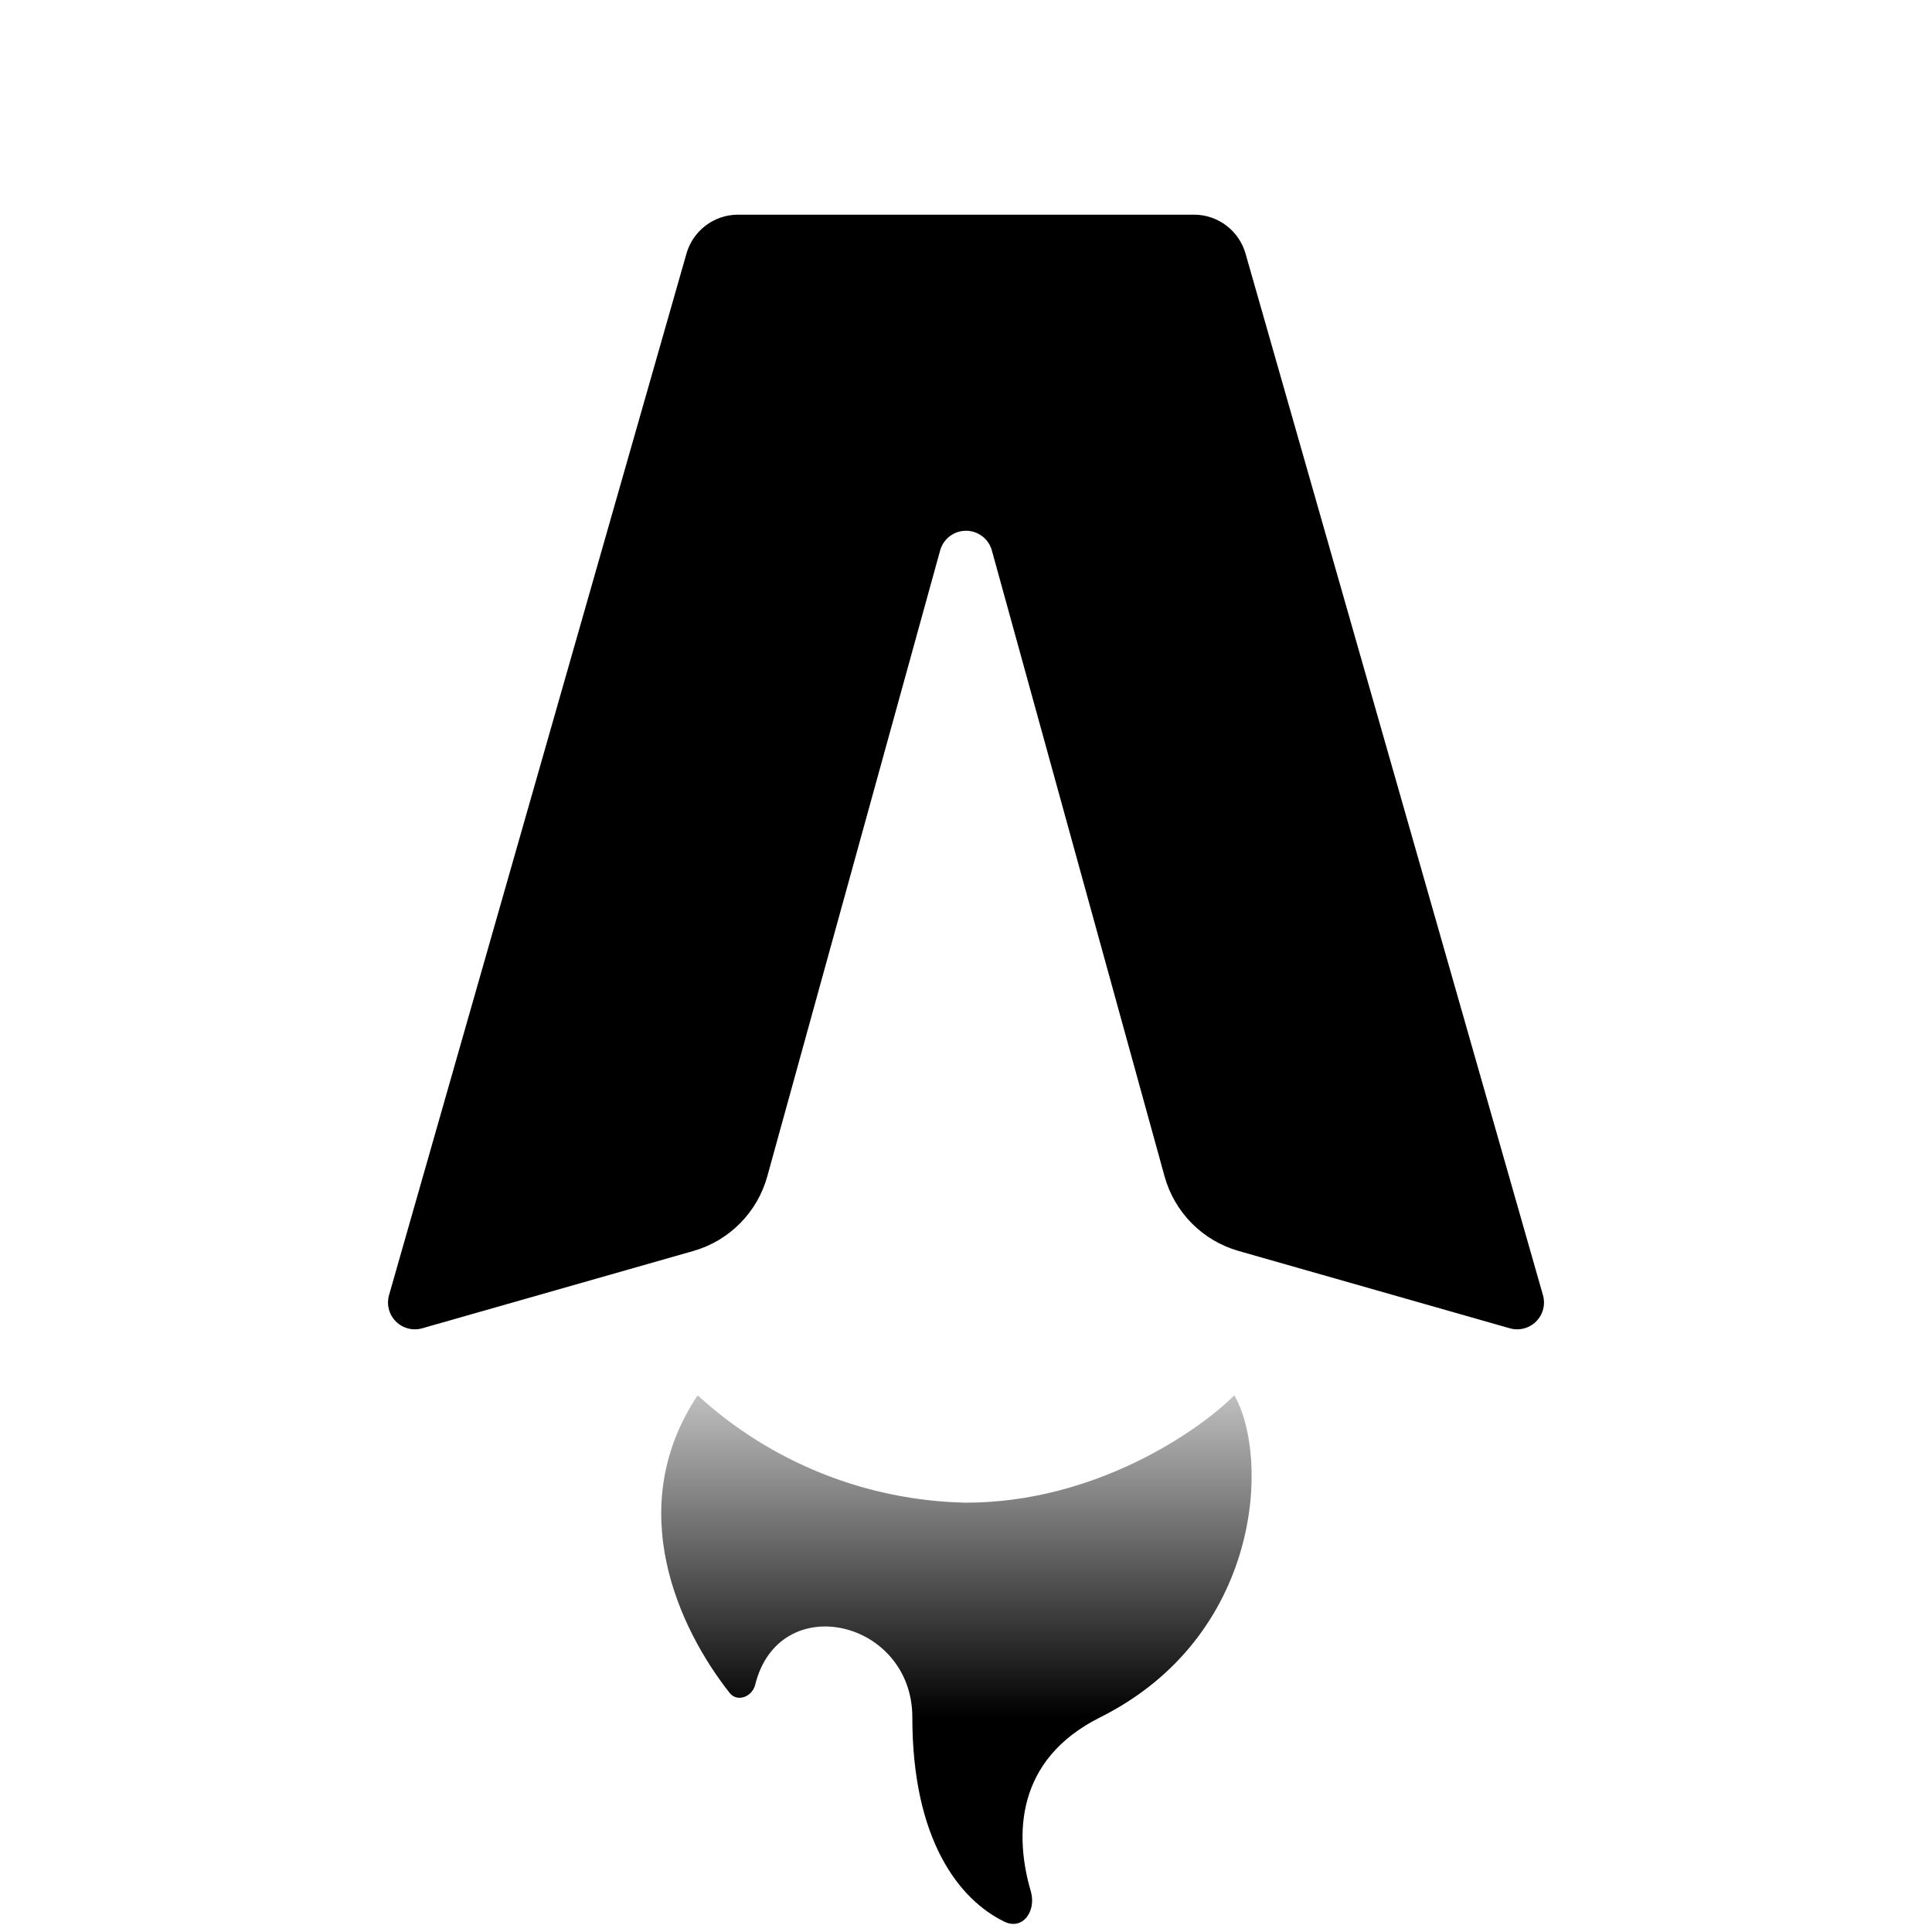
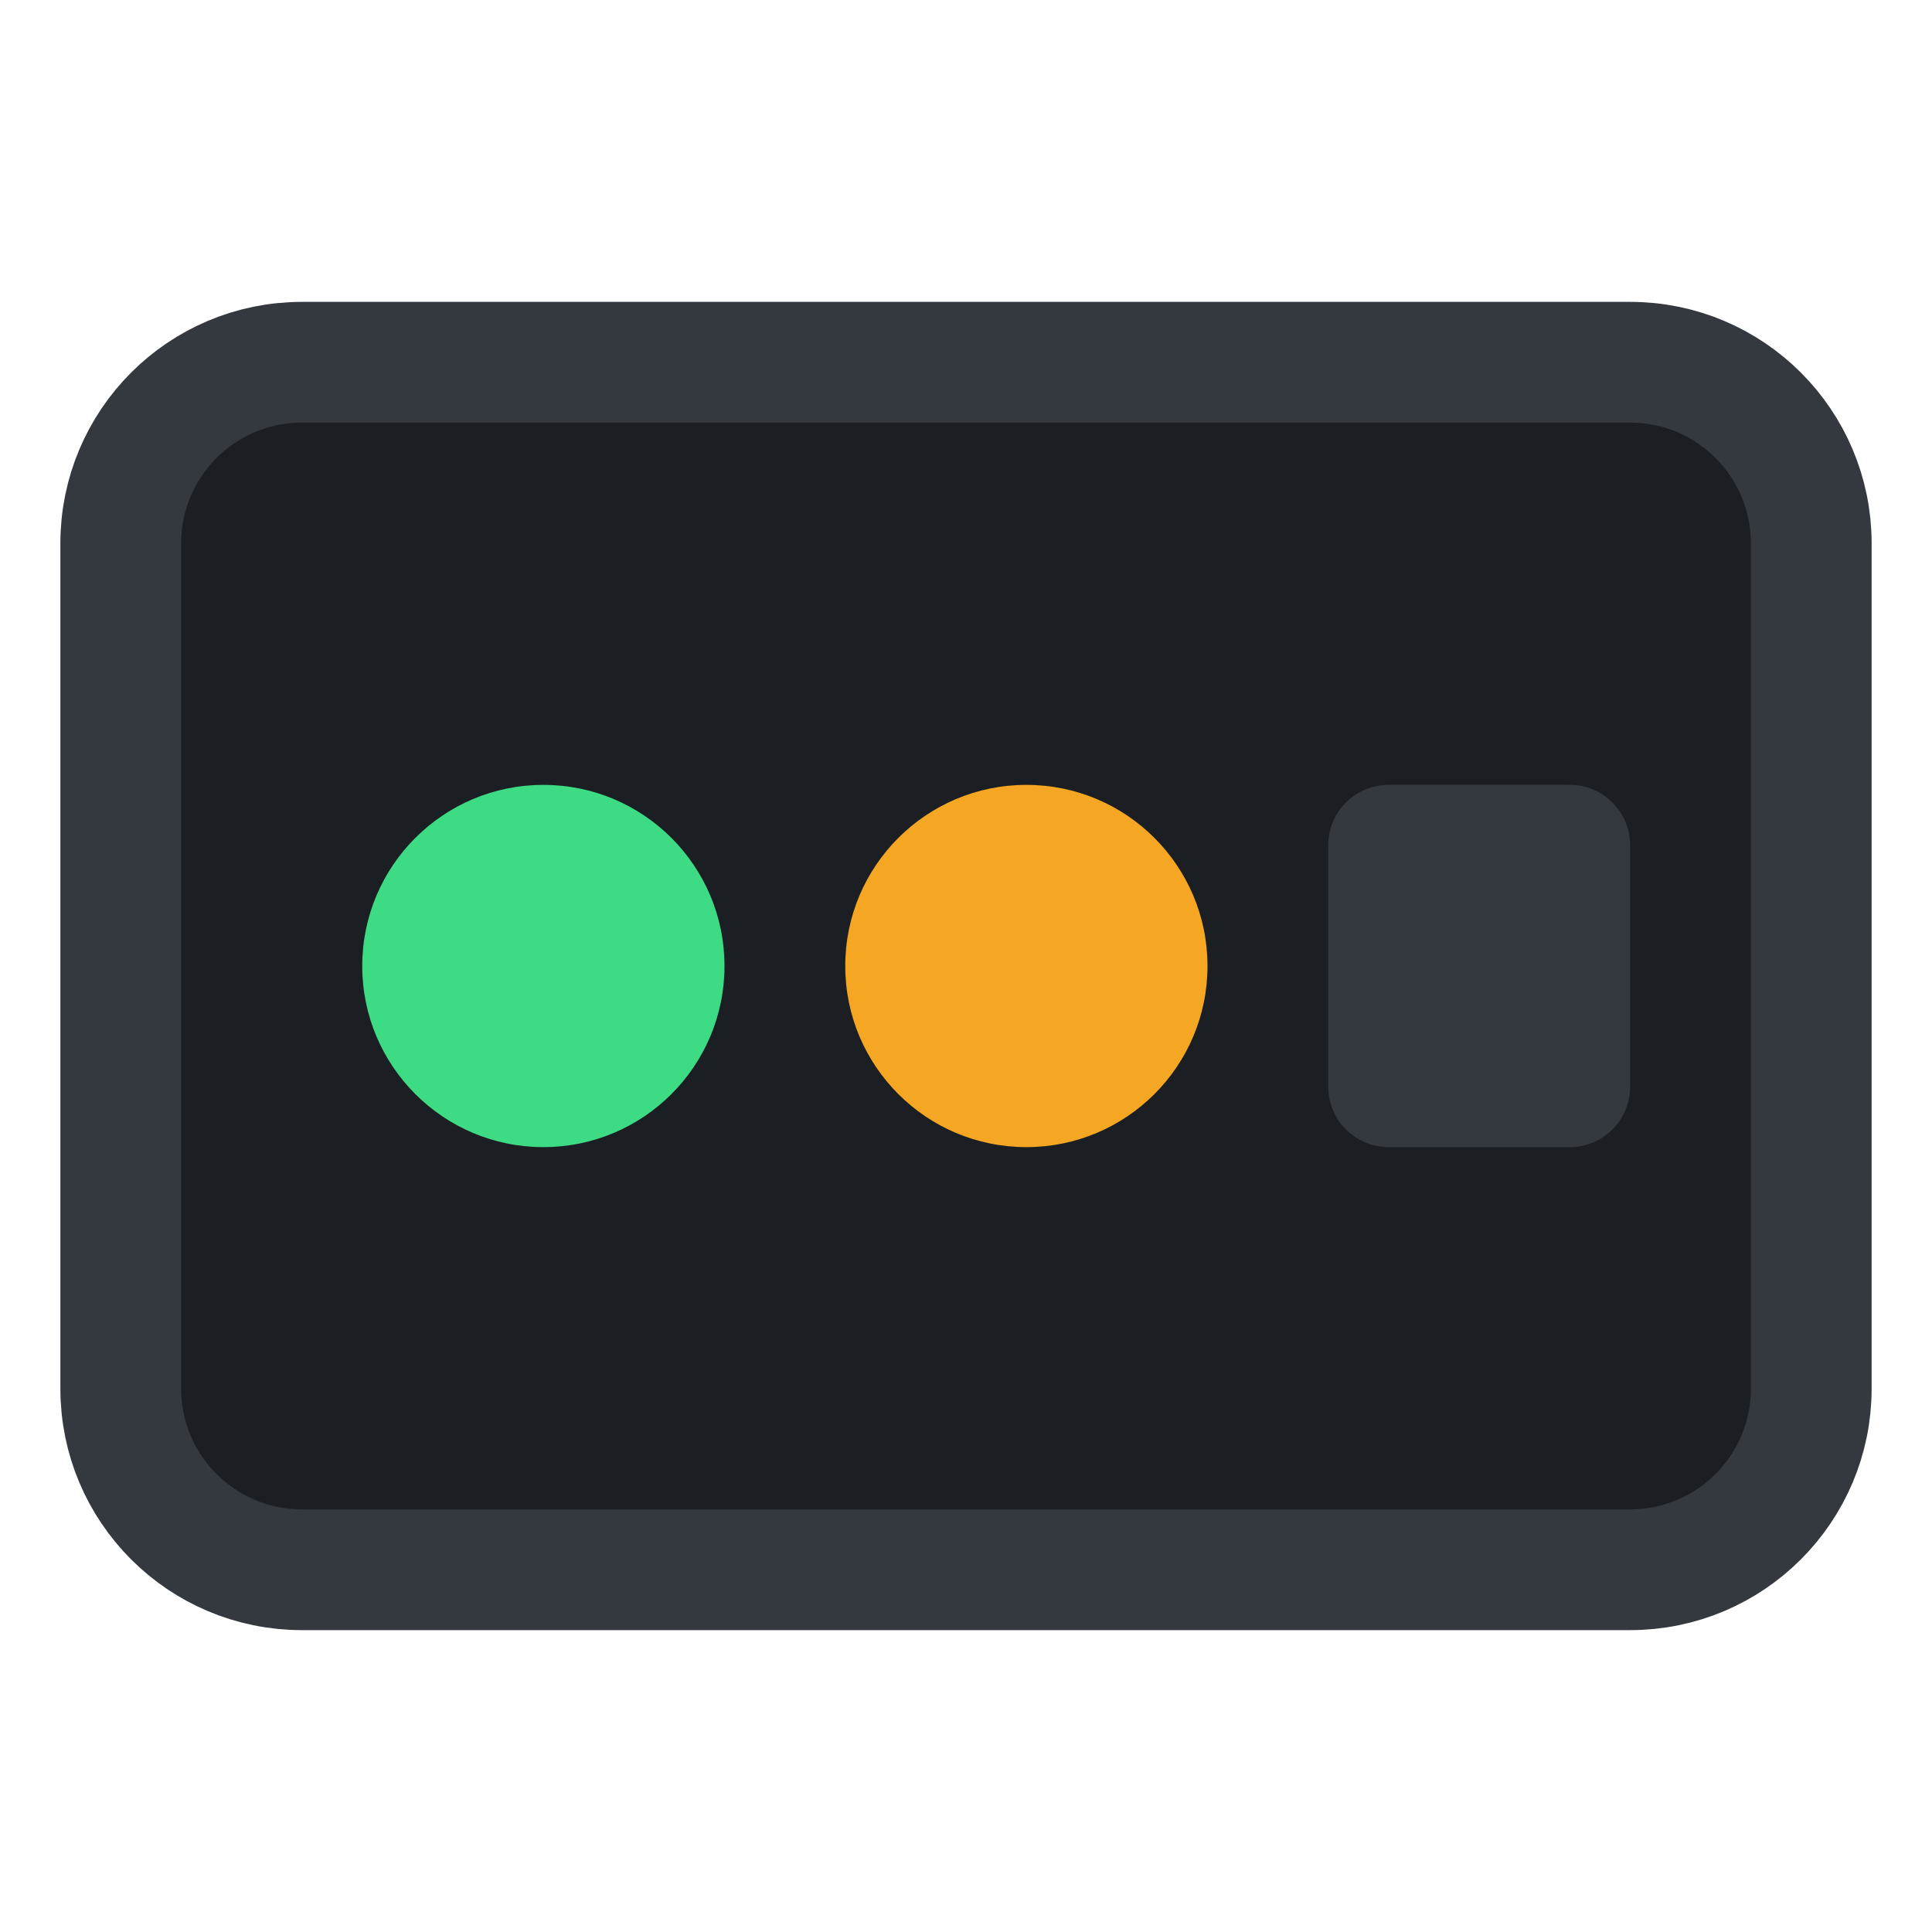
- <svg xmlns="http://www.w3.org/2000/svg" fill="none" viewBox="0 0 36 36">
-   <path fill="#000" d="M22.25 4h-8.5a1 1 0 0 0-.96.73l-5.54 19.4a.5.5 0 0 0 .62.62l5.05-1.44a2 2 0 0 0 1.38-1.4l3.22-11.66a.5.5 0 0 1 .96 0l3.22 11.67a2 2 0 0 0 1.38 1.39l5.05 1.44a.5.5 0 0 0 .62-.62l-5.54-19.4a1 1 0 0 0-.96-.73Z" />
-   <path fill="url(#gradient)" d="M18 28a7.63 7.63 0 0 1-5-2c-1.4 2.1-.35 4.35.6 5.55.14.17.41.07.47-.15.44-1.8 2.93-1.22 2.93.6 0 2.28.87 3.4 1.72 3.81.34.16.59-.2.49-.56-.31-1.05-.29-2.46 1.29-3.25 3-1.5 3.17-4.83 2.5-6-.67.67-2.6 2-5 2Z" />
-   <defs>
-     <linearGradient id="gradient" x1="16" x2="16" y1="32" y2="24" gradientUnits="userSpaceOnUse">
-       <stop stop-color="#000" />
-       <stop offset="1" stop-color="#000" stop-opacity="0" />
-     </linearGradient>
-   </defs>
-   <style>
-     @media (prefers-color-scheme:dark){:root{filter:invert(100%)}}
-   </style>
+ <svg xmlns="http://www.w3.org/2000/svg" viewBox="0 0 32 32">
+   <rect x="2" y="6" width="28" height="20" rx="3" fill="#1b1f23" stroke="#33393f" stroke-width="2" />
+   <circle cx="9" cy="16" r="3" fill="#3ddc84" />
+   <circle cx="17" cy="16" r="3" fill="#f5a623" />
+   <rect x="22" y="13" width="5" height="6" rx="1" fill="#33393f" />
</svg>
